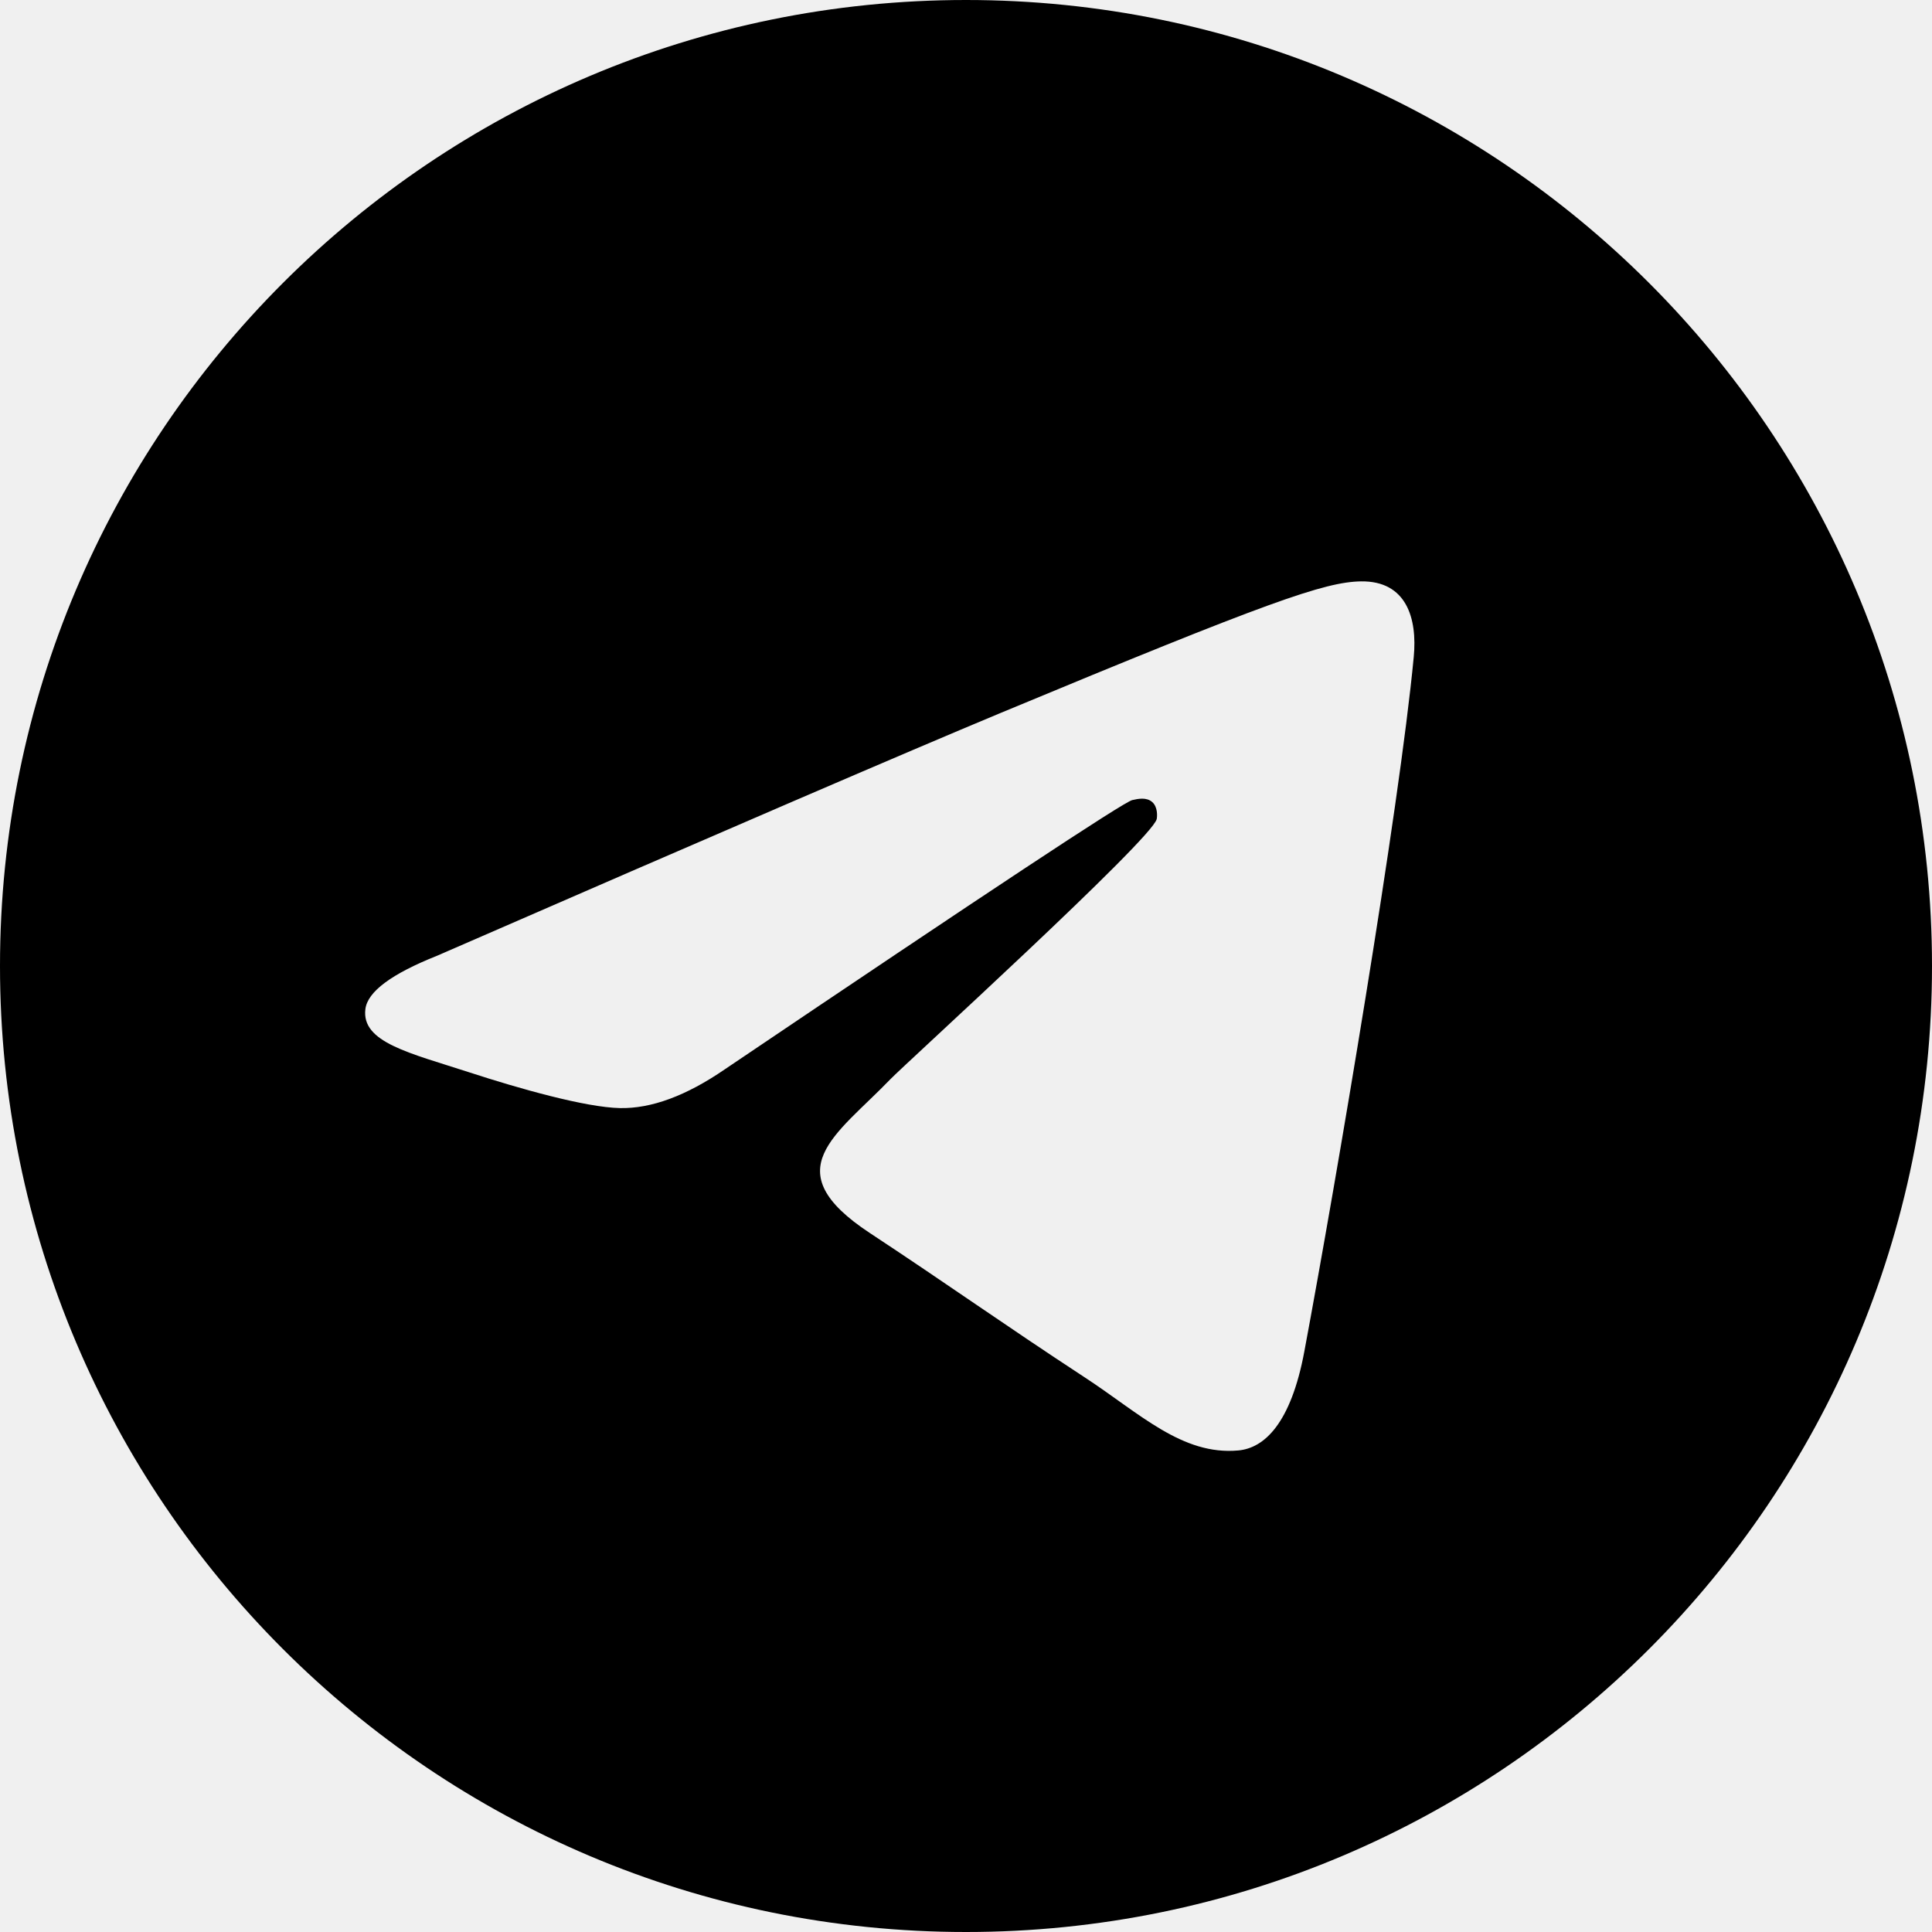
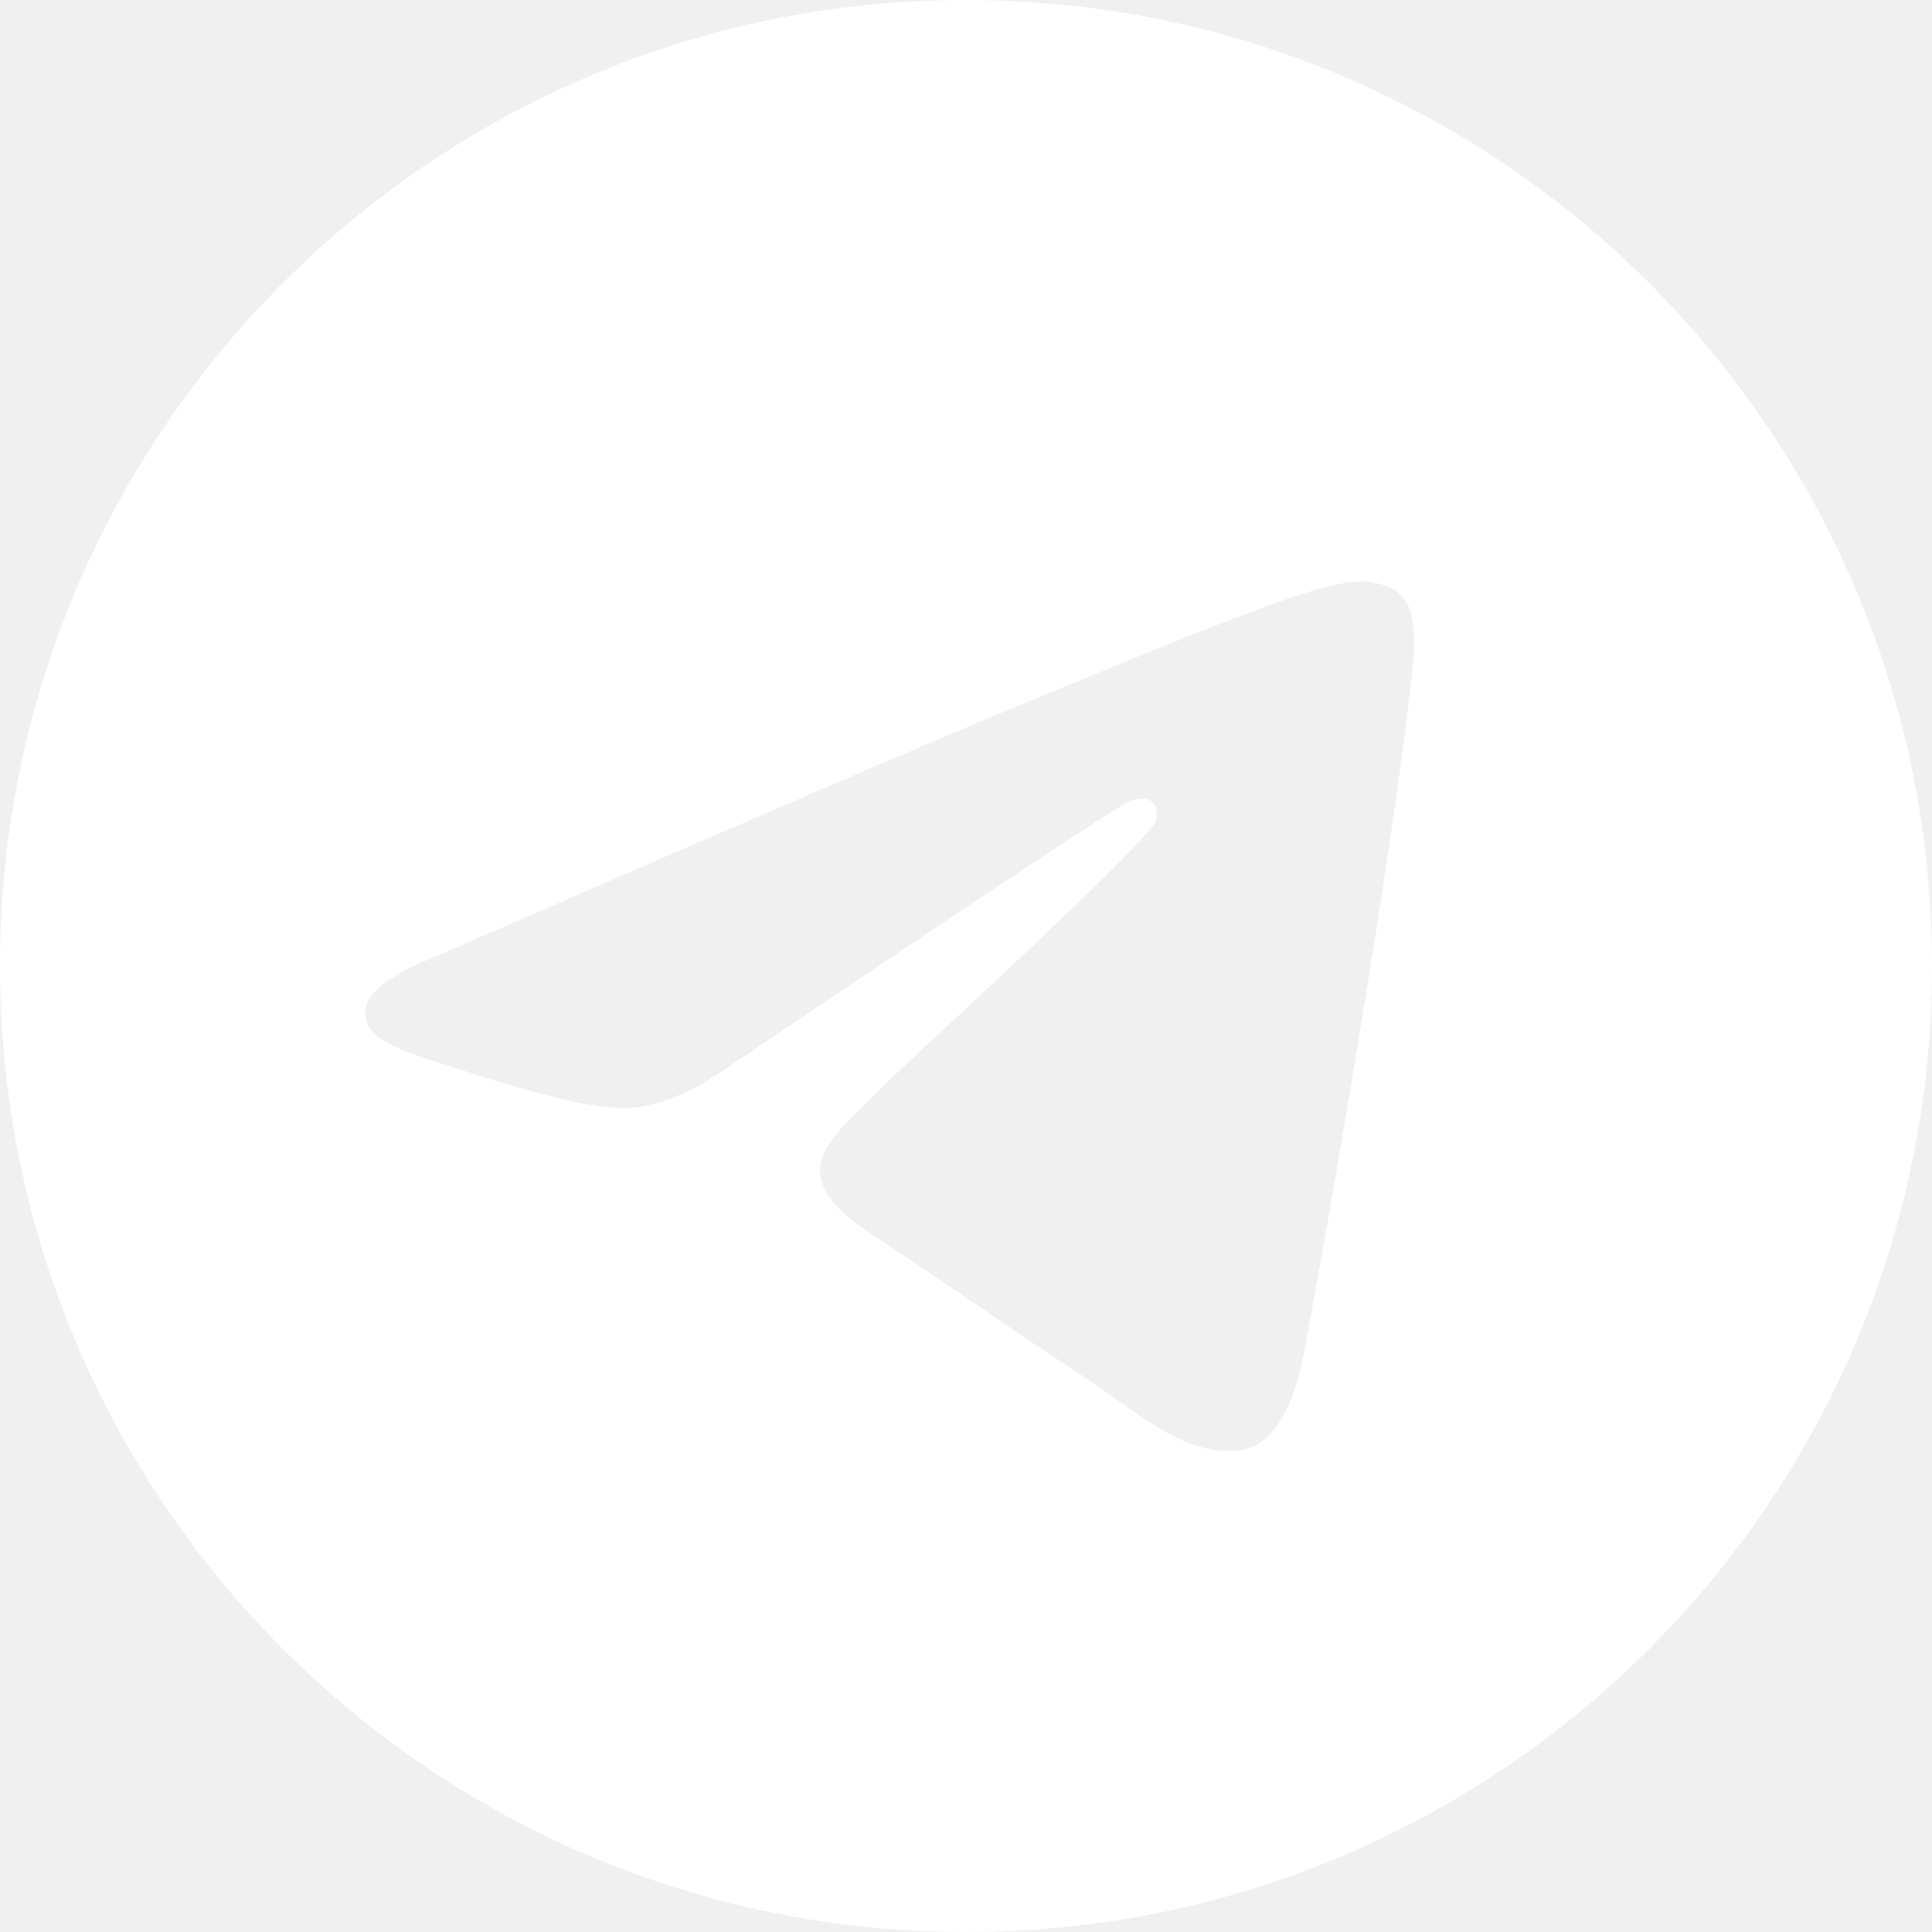
- <svg xmlns="http://www.w3.org/2000/svg" version="1.1" id="Capa_1" x="0px" y="0px" viewBox="0 0 24 24" style="enable-background:new 0 0 24 24;" xml:space="preserve" width="512" height="512">
-   <g id="Artboard">
-     <path style="fill-rule:evenodd;clip-rule:evenodd;" d="M12,0C5.373,0,0,5.373,0,12s5.373,12,12,12s12-5.373,12-12S18.627,0,12,0z    M17.562,8.161c-0.18,1.897-0.962,6.502-1.359,8.627c-0.168,0.9-0.5,1.201-0.82,1.23c-0.697,0.064-1.226-0.461-1.901-0.903   c-1.056-0.692-1.653-1.123-2.678-1.799c-1.185-0.781-0.417-1.21,0.258-1.911c0.177-0.184,3.247-2.977,3.307-3.23   c0.007-0.032,0.015-0.15-0.056-0.212s-0.174-0.041-0.248-0.024c-0.106,0.024-1.793,1.139-5.062,3.345   c-0.479,0.329-0.913,0.489-1.302,0.481c-0.428-0.009-1.252-0.242-1.865-0.442c-0.751-0.244-1.349-0.374-1.297-0.788   c0.027-0.216,0.324-0.437,0.892-0.663c3.498-1.524,5.831-2.529,6.998-3.015c3.333-1.386,4.025-1.627,4.477-1.635   C17.472,7.214,17.608,7.681,17.562,8.161z" />
-   </g>
+ <svg xmlns="http://www.w3.org/2000/svg" fill="#ffffff" role="img" viewBox="0 0 24 24">
+   <path d="M11.944 0A12 12 0 0 0 0 12a12 12 0 0 0 12 12 12 12 0 0 0 12-12A12 12 0 0 0 12 0a12 12 0 0 0-.056 0zm4.962 7.224c.1-.002.321.023.465.14a.506.506 0 0 1 .171.325c.016.093.036.306.02.472-.18 1.898-.962 6.502-1.36 8.627-.168.9-.499 1.201-.82 1.23-.696.065-1.225-.46-1.9-.902-1.056-.693-1.653-1.124-2.678-1.8-1.185-.78-.417-1.21.258-1.91.177-.184 3.247-2.977 3.307-3.23.007-.032.014-.15-.056-.212s-.174-.041-.249-.024c-.106.024-1.793 1.14-5.061 3.345-.48.33-.913.49-1.302.48-.428-.008-1.252-.241-1.865-.44-.752-.245-1.349-.374-1.297-.789.027-.216.325-.437.893-.663 3.498-1.524 5.83-2.529 6.998-3.014 3.332-1.386 4.025-1.627 4.476-1.635z" />
</svg>
